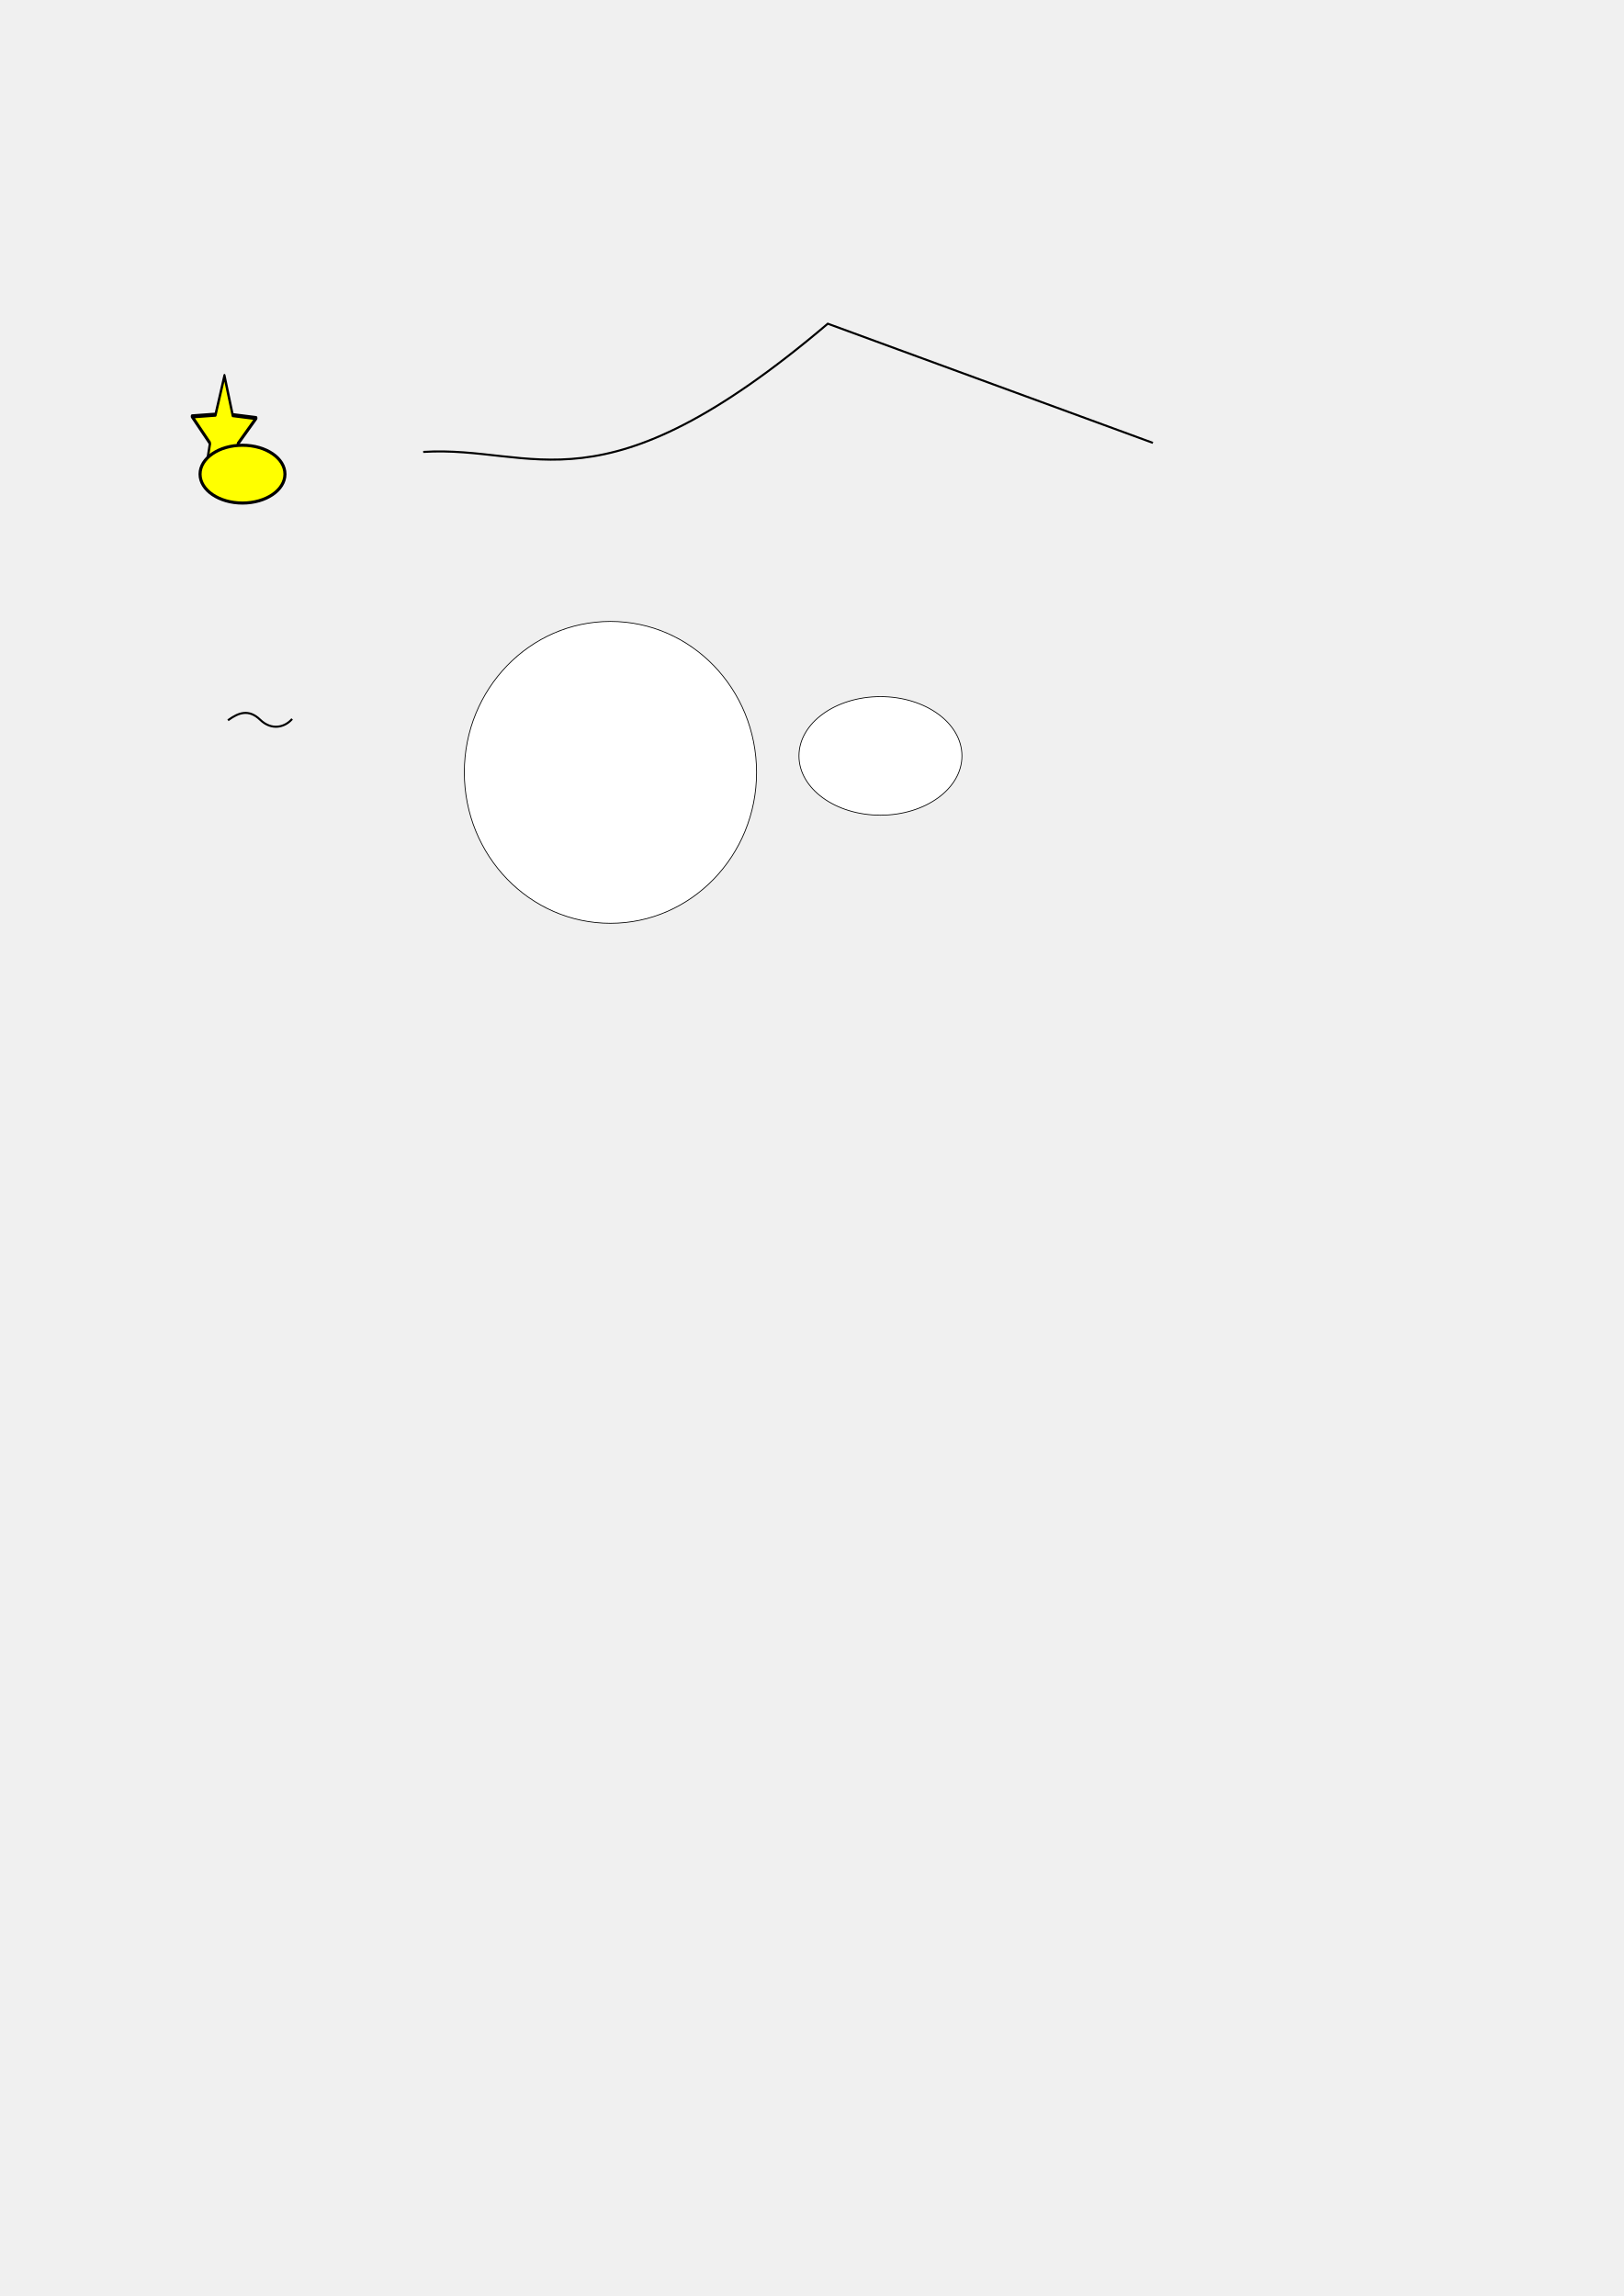
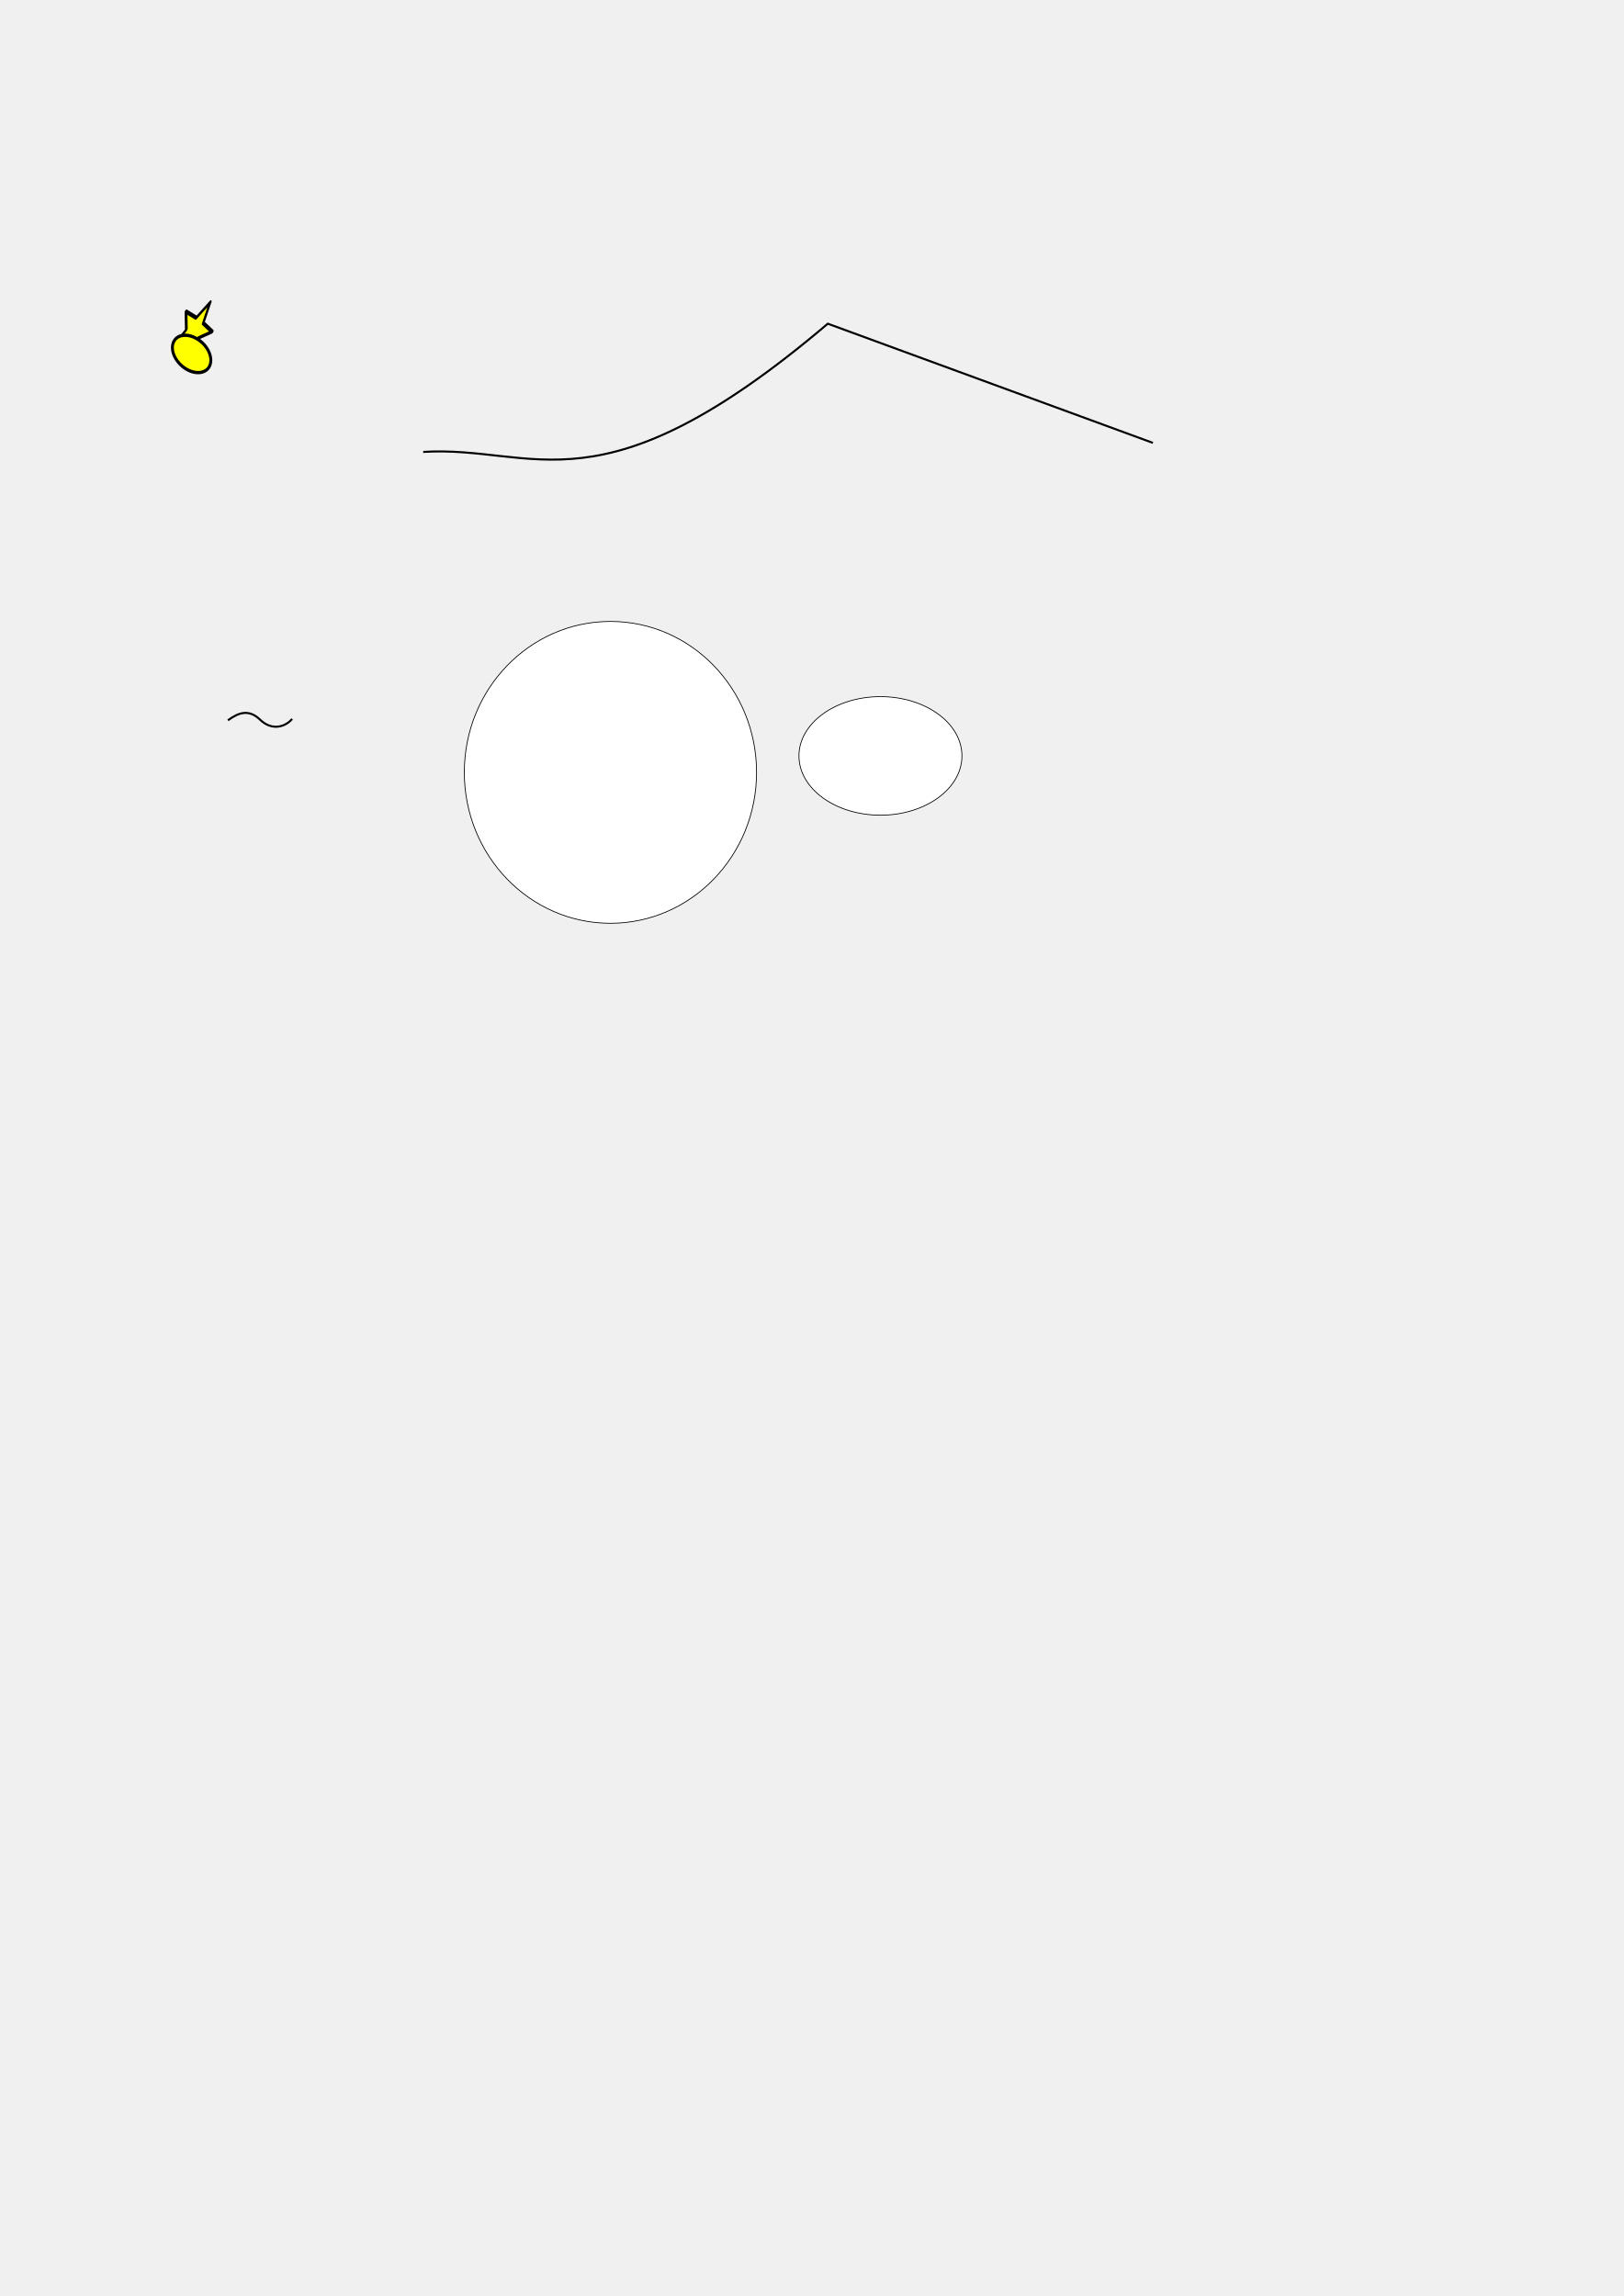
- <svg xmlns="http://www.w3.org/2000/svg" id="svg8" version="1.1" viewBox="0 0 210 297" height="297mm" width="210mm">
+ <svg xmlns="http://www.w3.org/2000/svg" width="210mm" height="297mm" viewBox="0 0 210 297" version="1.1" id="svg8">
  <defs id="defs2" />
  <g id="layer1">
    <path id="path8143" d="m 54.735,58.458 c 14.577,-0.9 22.783,8.493 52.327,-16.586 l 42.049,15.418" style="fill:none;stroke:#000000;stroke-width:0.265px;stroke-linecap:butt;stroke-linejoin:miter;stroke-opacity:1" />
-     <g id="g12668" transform="translate(71.19424,-298.0388)">
-       <g id="g8146" transform="matrix(0.2881588,0,0,0.5091094,-30.04769,173.6266)" style="stroke-width:2.611">
-         <path style="fill:#ffff00;stroke:#000000;stroke-width:1.044;stroke-linecap:round;stroke-linejoin:round" id="path8749" d="m -51.393,367.227 2.863,-10.222 -8.121,-6.837 10.606,-0.436 3.993,-9.836 3.692,9.952 10.588,0.758 -8.324,6.587 2.551,10.304 -8.837,-5.881 z" />
+     <g id="g12668" transform="matrix(0.4148005,0.3016873,-0.2656283,0.4711097,136.7639,-111.5047)" style="stroke-width:1.905">
+       <g id="g8146" transform="matrix(0.2881588,0,0,0.5091094,-30.04769,173.6266)" style="stroke-width:4.974">
+         <path style="fill:#ffff00;stroke:#000000;stroke-width:1.989;stroke-linecap:round;stroke-linejoin:round" id="path8749" d="m -51.393,367.227 2.863,-10.222 -8.121,-6.837 10.606,-0.436 3.993,-9.836 3.692,9.952 10.588,0.758 -8.324,6.587 2.551,10.304 -8.837,-5.881 z" />
      </g>
-       <path d="m -34.34,359.372 a 5.49,3.738 0 0 1 -5.49,3.738 5.49,3.738 0 0 1 -5.49,-3.738 5.49,3.738 0 0 1 5.49,-3.738 5.49,3.738 0 0 1 5.49,3.738" style="fill:#ffff00;stroke:#000000;stroke-width:0.4;stroke-linecap:round;stroke-linejoin:round" id="path9758" />
+       <path d="m -34.34,359.372 a 5.49,3.738 0 0 1 -5.49,3.738 5.49,3.738 0 0 1 -5.49,-3.738 5.49,3.738 0 0 1 5.49,-3.738 5.49,3.738 0 0 1 5.49,3.738" style="fill:#ffff00;stroke:#000000;stroke-width:0.762;stroke-linecap:round;stroke-linejoin:round" id="path9758" />
    </g>
    <path transform="scale(0.5)translate(70, 70)" d="m 87.904,90.771 c -20.874,-1.3e-4 -37.795,17.482 -37.796,39.047 -6.51e-4,21.566 16.921,39.048 37.796,39.048 20.874,-9e-4 37.795,-17.483 37.795,-39.048 C 125.698,108.253 108.777,90.772 87.904,90.771 Z m 69.842,19.454 c -11.643,-6e-5 -21.081,6.867 -21.081,15.337 -2.9e-4,8.471 9.438,15.338 21.081,15.338 11.643,-3e-4 21.08,-6.867 21.08,-15.338 -1.4e-4,-8.47 -9.438,-15.337 -21.08,-15.337 z" style="fill:#ffffff;stroke:#000000;stroke-width:0.2;stroke-linecap:round;stroke-linejoin:round;stroke-miterlimit:4;stroke-dasharray:none;stroke-opacity:1" id="path3982" />
    <path id="path3990" d="m 29.592,93.098 c 1.235,-0.884 2.569,-1.431 4.05,0 1.481,1.431 3.149,0.974 4.05,0" style="fill:none;stroke:#000000;stroke-width:0.265px;stroke-linecap:square;stroke-linejoin:miter;stroke-opacity:1" />
  </g>
</svg>
